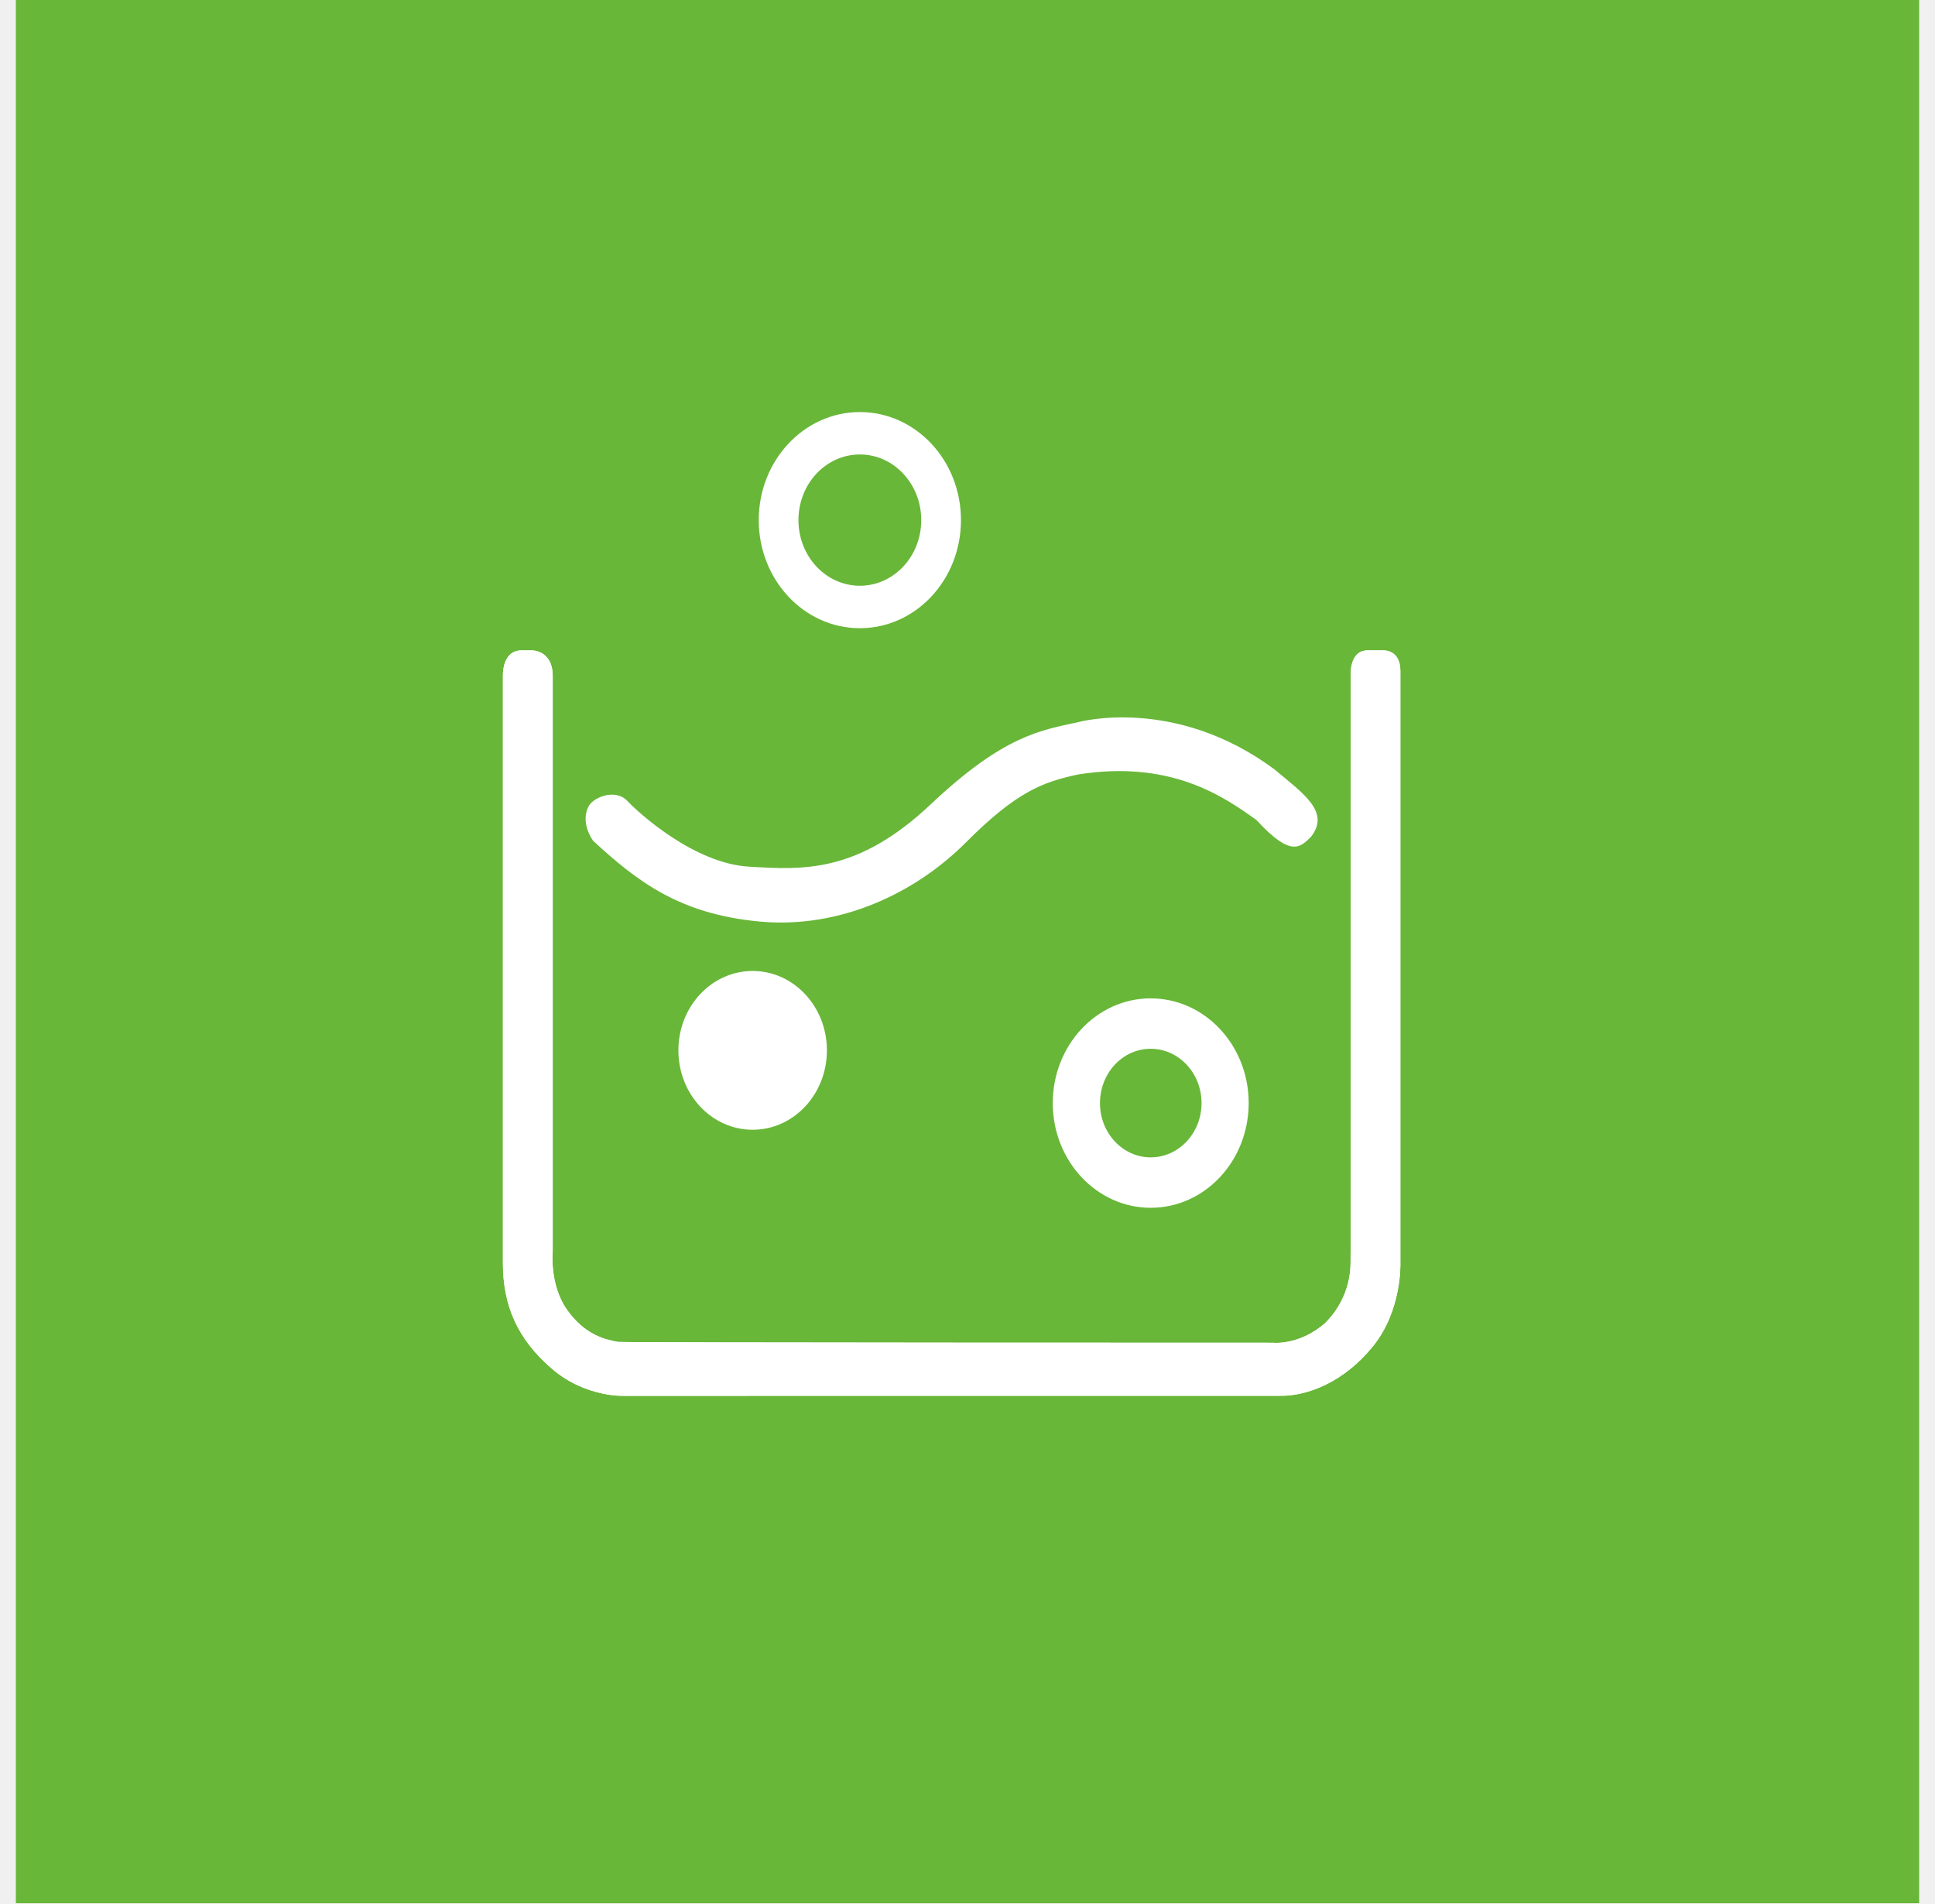
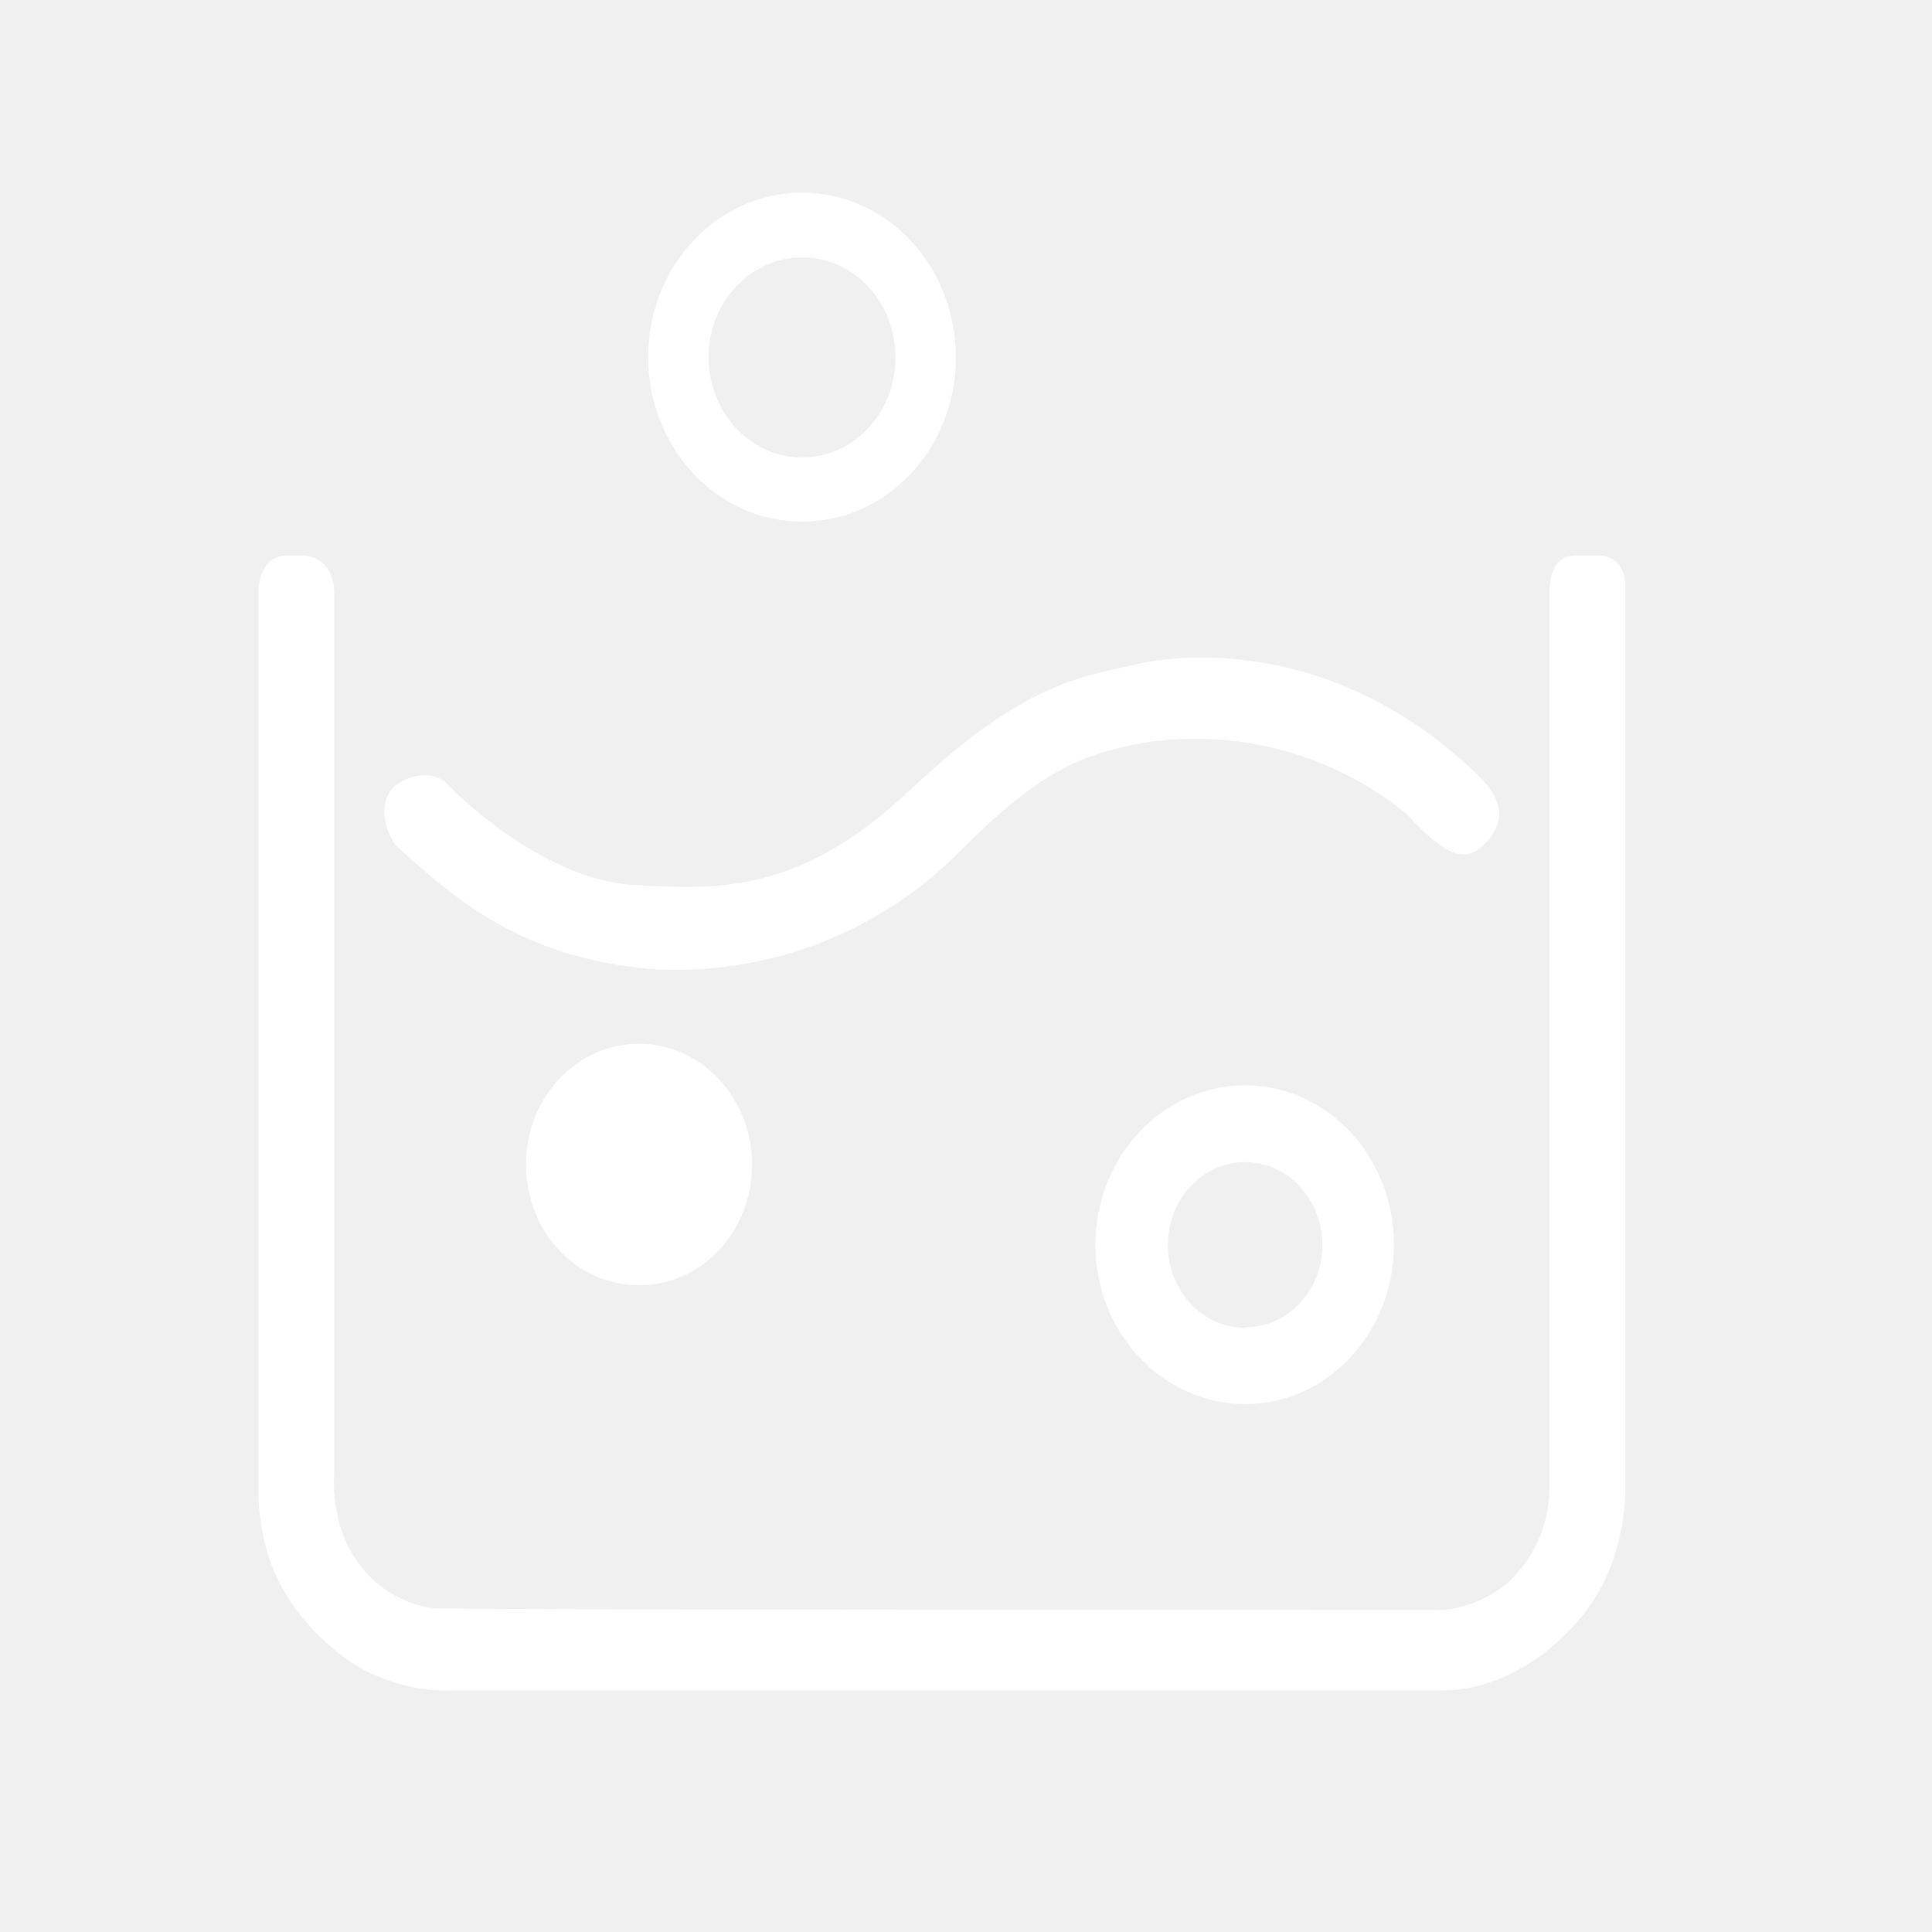
- <svg xmlns="http://www.w3.org/2000/svg" width="61" height="60" viewBox="0 0 61 60" fill="none">
-   <path fill="#68B738" d="M.5 0h60v60H.5z" />
-   <g clip-path="url(#a)" fill="#fff">
-     <path d="M36.276 31.473c-1.706 0-3.088 1.479-3.088 3.301 0 1.824 1.383 3.302 3.088 3.302 1.706 0 3.088-1.478 3.088-3.302 0-1.823-1.383-3.3-3.088-3.3Zm0 5.013c-.884 0-1.6-.766-1.6-1.71 0-.947.716-1.713 1.6-1.713.884 0 1.602.766 1.602 1.712 0 .945-.718 1.711-1.602 1.711ZM27.107 12.99c-1.76 0-3.188 1.525-3.188 3.407 0 1.882 1.427 3.407 3.188 3.407 1.76 0 3.187-1.524 3.187-3.407s-1.427-3.407-3.187-3.407Zm0 5.476c-1.07 0-1.936-.926-1.936-2.07 0-1.142.866-2.069 1.935-2.069 1.07 0 1.936.927 1.936 2.07 0 1.143-.866 2.069-1.936 2.069ZM23.727 30.61c-1.294 0-2.341 1.12-2.341 2.503s1.047 2.503 2.34 2.503c1.295 0 2.342-1.12 2.342-2.503 0-1.382-1.047-2.503-2.341-2.503ZM23.5 32.5c-.459 0 1.158 1.104 1.158.613 0-.49-1.617.387-1.158.387.459 0 1.057-.877 1.057-.388 0 .49-.598-.612-1.057-.612ZM34 22.763s3.04-.839 6.178 1.493c.907.76 1.766 1.337 1.152 2.123-.343.34-.637.657-1.716-.524-1.054-.76-2.72-1.898-5.614-1.442-1.128.237-1.961.551-3.555 2.15-1.594 1.598-3.973 2.725-6.498 2.489-2.525-.236-3.849-1.258-5.246-2.542-.294-.42-.294-.865-.123-1.127.171-.262.833-.524 1.201-.132.368.394 2.109 1.966 3.825 2.07 1.716.105 3.433.21 5.737-1.965 2.306-2.174 3.458-2.331 4.66-2.593Z" />
-     <mask id="b">
-       <path d="M44.146 39.816V21.157c0-.578-.374-.65-.524-.655h-.506c-.493 0-.536.557-.538.739V21.3c.002 3.609.01 18.253-.002 18.54a2.681 2.681 0 0 1-.82 1.887c-.809.695-1.618.603-1.618.603s-20.177 0-20.655-.026c-.38-.066-1.042-.21-1.606-1.01-.564-.798-.453-1.847-.453-1.847V21.315c0-.839-.675-.812-.675-.812h-.307c-.536 0-.585.588-.588.776v18.537c0 1.337.454 2.398 1.548 3.337 1.094.939 2.375.856 2.375.856s19.723 0 20.581-.002c.859-.003 1.986-.417 2.916-1.555.93-1.14.872-2.636.872-2.636Z" />
-     </mask>
-     <path d="M44.146 39.816V21.157c0-.578-.374-.65-.524-.655h-.506c-.493 0-.536.557-.538.739V21.3c.002 3.609.01 18.253-.002 18.54a2.681 2.681 0 0 1-.82 1.887c-.809.695-1.618.603-1.618.603s-20.177 0-20.655-.026c-.38-.066-1.042-.21-1.606-1.01-.564-.798-.453-1.847-.453-1.847V21.315c0-.839-.675-.812-.675-.812h-.307c-.536 0-.585.588-.588.776v18.537c0 1.337.454 2.398 1.548 3.337 1.094.939 2.375.856 2.375.856s19.723 0 20.581-.002c.859-.003 1.986-.417 2.916-1.555.93-1.14.872-2.636.872-2.636Z" />
-     <path d="M44.146 39.816h-20v.387l.015.387 19.985-.774Zm-.524-19.314.71-19.987-.355-.013h-.355v20Zm-1.044.739-20-.15v.15h20Zm0 .06h-20v.008l20-.008Zm-.002 18.54-19.985-.758v.013l19.986.745Zm-.82 1.887 13.039 15.165.431-.37.41-.396-13.88-14.399Zm-1.618.603 2.26-19.872-1.127-.128h-1.133v20Zm-20.655-.026-3.395 19.71 1.133.195 1.149.064 1.113-19.97Zm-1.606-1.01L1.533 52.824l.004.006 16.34-11.533Zm-.453-1.847 19.89 2.098.11-1.046v-1.052h-20Zm-.675-18.945v20h.388l.387-.016-.775-19.984Zm-.895.776-19.998-.288-.002.144v.144h20Zm1.548 21.874L4.376 58.33l13.026-15.177Zm2.375.856v-20h-.643l-.64.041 1.283 19.96Zm23.497-1.557 15.49 12.653.005-.008-15.495-12.645Zm20.872-2.636V21.157h-40v18.659h40Zm0-18.659c0-4.97-1.859-11.419-7.618-16.084-4.89-3.96-10.03-4.481-12.196-4.558l-1.42 39.974a19.462 19.462 0 0 1-11.56-4.332c-5.535-4.483-7.206-10.608-7.206-15h40ZM43.622.502h-.506v40h.506v-40Zm-.506 0a20.47 20.47 0 0 0-12.283 4.083 20.527 20.527 0 0 0-6.419 8.034 21.136 21.136 0 0 0-1.835 8.473l39.999.298c-.006.733-.014 3.914-1.667 7.598a19.474 19.474 0 0 1-6.096 7.61 19.53 19.53 0 0 1-11.699 3.904v-40ZM22.578 21.241V21.292h40V21.24h-40Zm0 .05V21.302h40V21.291h-40Zm0 .018.004 10.511a8664.752 8664.752 0 0 1-.002 7.252c-.002.788-.006.45.01.011L62.563 40.6c.02-.51.018-1.37.018-1.45l.002-1.807v-5.529c0-4.15-.003-8.719-.004-10.52l-40 .016Zm.012 17.787c.05-1.35.384-7.042 5.285-11.766l27.761 28.797c6.396-6.166 6.852-13.536 6.927-15.54L22.59 39.096Zm6.126-12.532a17.512 17.512 0 0 1 7.807-3.844 17.955 17.955 0 0 1 4.628-.362 19.312 19.312 0 0 1 1.172.093l.037.004.019.002c.01.001.019.002-2.241 19.874-2.26 19.872-2.25 19.873-2.241 19.874l.018.003a42.98 42.98 0 0 0 .269.028 20.68 20.68 0 0 0 2.597.093 22.044 22.044 0 0 0 3.983-.468 22.487 22.487 0 0 0 10.03-4.968l-26.078-30.33ZM40.138 42.33v-20h-3.156a17380.765 17380.765 0 0 1-14.032-.01l-2.357-.007c-1.071-.005-.613-.013.002.022L18.37 62.274c.97.054 7.17.051 11.606.054l6.997.003h3.164v-20ZM22.877 22.595c.432.074 2.526.427 4.938 1.653a17.618 17.618 0 0 1 6.401 5.514L1.537 52.83c4.995 7.076 11.877 8.725 14.551 9.186l6.789-39.42Zm11.344 7.174c2.348 3.33 2.908 6.508 3.08 7.954a16.586 16.586 0 0 1 .049 3.439 18.522 18.522 0 0 1-.027.29l-.005.047-.002.024-.002.011c0 .006 0 .012-19.89-2.086s-19.89-2.092-19.891-2.086l-.002.012-.002.024a19.88 19.88 0 0 0-.069.827 23.438 23.438 0 0 0 .117 4.197c.257 2.17 1.043 6.272 3.956 10.401L34.22 29.768Zm3.203 9.68V21.314h-40v18.133h40Zm0-18.134c0-6.89-3.412-14.004-10.265-17.999A20.69 20.69 0 0 0 16 .516c-.013.001-.025.002.75 19.987.776 19.984.763 19.985.751 19.986h-.024l-.05.002a28.228 28.228 0 0 1-.3.008 19.363 19.363 0 0 1-17.35-10.06 19.028 19.028 0 0 1-2.352-9.124h40ZM16.748.503h-.307v40h.307v-40Zm-.307 0c-4.037 0-8.32 1.191-12.061 3.905a20.562 20.562 0 0 0-6.553 7.946 21.167 21.167 0 0 0-1.972 8.637l39.996.577c-.011.758-.045 3.996-1.784 7.718a19.438 19.438 0 0 1-6.2 7.5 19.477 19.477 0 0 1-11.426 3.717v-40ZM-4.146 21.279v18.537h40V21.279h-40Zm0 18.537c0 7.063 2.92 13.705 8.522 18.514l26.051-30.354c1.295 1.111 2.855 2.871 3.994 5.373a15.716 15.716 0 0 1 1.433 6.467h-40ZM4.377 58.33a23.586 23.586 0 0 0 10.48 5.17 23.615 23.615 0 0 0 5.087.51 21.336 21.336 0 0 0 .991-.034l.063-.004.03-.002h.016c.008-.001.016-.002-1.267-19.96-1.283-19.96-1.276-19.96-1.268-19.96l.015-.002.03-.001.062-.004a16.029 16.029 0 0 1 .372-.018 18.5 18.5 0 0 1 1.583.008c.737.037 1.607.13 2.571.334 1.88.398 4.642 1.34 7.285 3.609L4.377 58.33Zm15.4-14.32v20H22.872l6.875-.001c5.007 0 10.202 0 10.668-.002l-.113-40H39.22l-2.443.001-7.033.001H19.777v20Zm20.638 19.997c7.104-.02 13.8-3.336 18.348-8.903L27.786 29.8c2.686-3.29 7.128-5.777 12.516-5.792l.113 40Zm18.354-8.91c3.245-3.977 4.434-8.096 4.913-10.529a24.742 24.742 0 0 0 .464-4.58 21.801 21.801 0 0 0-.013-.895l-.001-.026v-.013c-.001-.006-.001-.013-19.986.762-19.985.774-19.986.767-19.986.761v-.013l-.001-.025-.002-.05a17.128 17.128 0 0 1 .016-1.569c.033-.576.105-1.28.262-2.075.275-1.4 1.028-4.201 3.344-7.039l30.99 25.291Z" mask="url(#b)" />
-   </g>
-   <defs>
-     <clipPath id="a">
-       <path fill="#fff" transform="translate(15.5 13)" d="M0 0h29v31H0z" />
-     </clipPath>
-   </defs>
+ <svg xmlns="http://www.w3.org/2000/svg" viewBox="0 0 40 40">
+   <path fill-rule="evenodd" clip-rule="evenodd" d="M16.6 3.99c-1.75 0-3.18 1.52-3.18 3.4 0 1.89 1.43 3.41 3.19 3.41s3.18-1.52 3.18-3.4c0-1.89-1.42-3.41-3.18-3.41Zm0 5.48c-1.06 0-1.93-.93-1.93-2.07 0-1.15.87-2.07 1.94-2.07 1.07 0 1.93.92 1.93 2.07 0 1.14-.86 2.07-1.93 2.07Zm9.18 13c-1.71 0-3.1 1.48-3.1 3.3 0 1.83 1.4 3.3 3.1 3.3 1.7 0 3.08-1.47 3.08-3.3 0-1.82-1.38-3.3-3.08-3.3Zm0 5.02c-.89 0-1.6-.77-1.6-1.71 0-.95.71-1.72 1.6-1.72.88 0 1.6.77 1.6 1.72 0 .94-.72 1.7-1.6 1.7ZM13.23 21.61c-1.3 0-2.34 1.12-2.34 2.5 0 1.39 1.04 2.5 2.34 2.5 1.3 0 2.34-1.11 2.34-2.5 0-1.38-1.05-2.5-2.34-2.5ZM33.65 30.82V12.16c0-.58-.38-.65-.53-.66h-.5c-.5 0-.54.56-.54.74v18.6a2.68 2.68 0 0 1-.82 1.89c-.81.7-1.62.6-1.62.6s-20.18 0-20.66-.03a2.3 2.3 0 0 1-1.6-1c-.57-.8-.46-1.85-.46-1.85V12.3c0-.83-.67-.8-.67-.8h-.3c-.54 0-.6.58-.6.77v18.54c0 1.33.46 2.4 1.55 3.33 1.1.94 2.38.86 2.38.86h20.58c.86 0 1.98-.42 2.91-1.56.93-1.14.88-2.63.88-2.63ZM23.5 13.76s3.04-.84 6.18 1.5l.25.2c.8.66 1.46 1.2.9 1.92l-.01.01c-.34.34-.64.63-1.7-.54a6.92 6.92 0 0 0-5.62-1.44c-1.13.24-1.96.55-3.56 2.15a8.27 8.27 0 0 1-6.5 2.5c-2.52-.24-3.84-1.27-5.24-2.55-.3-.42-.3-.87-.12-1.13.17-.26.83-.52 1.2-.13.37.4 2.1 1.97 3.82 2.07 1.72.1 3.44.21 5.74-1.96 2.19-2.07 3.34-2.31 4.48-2.56l.18-.04Z" fill="#fff" />
</svg>
